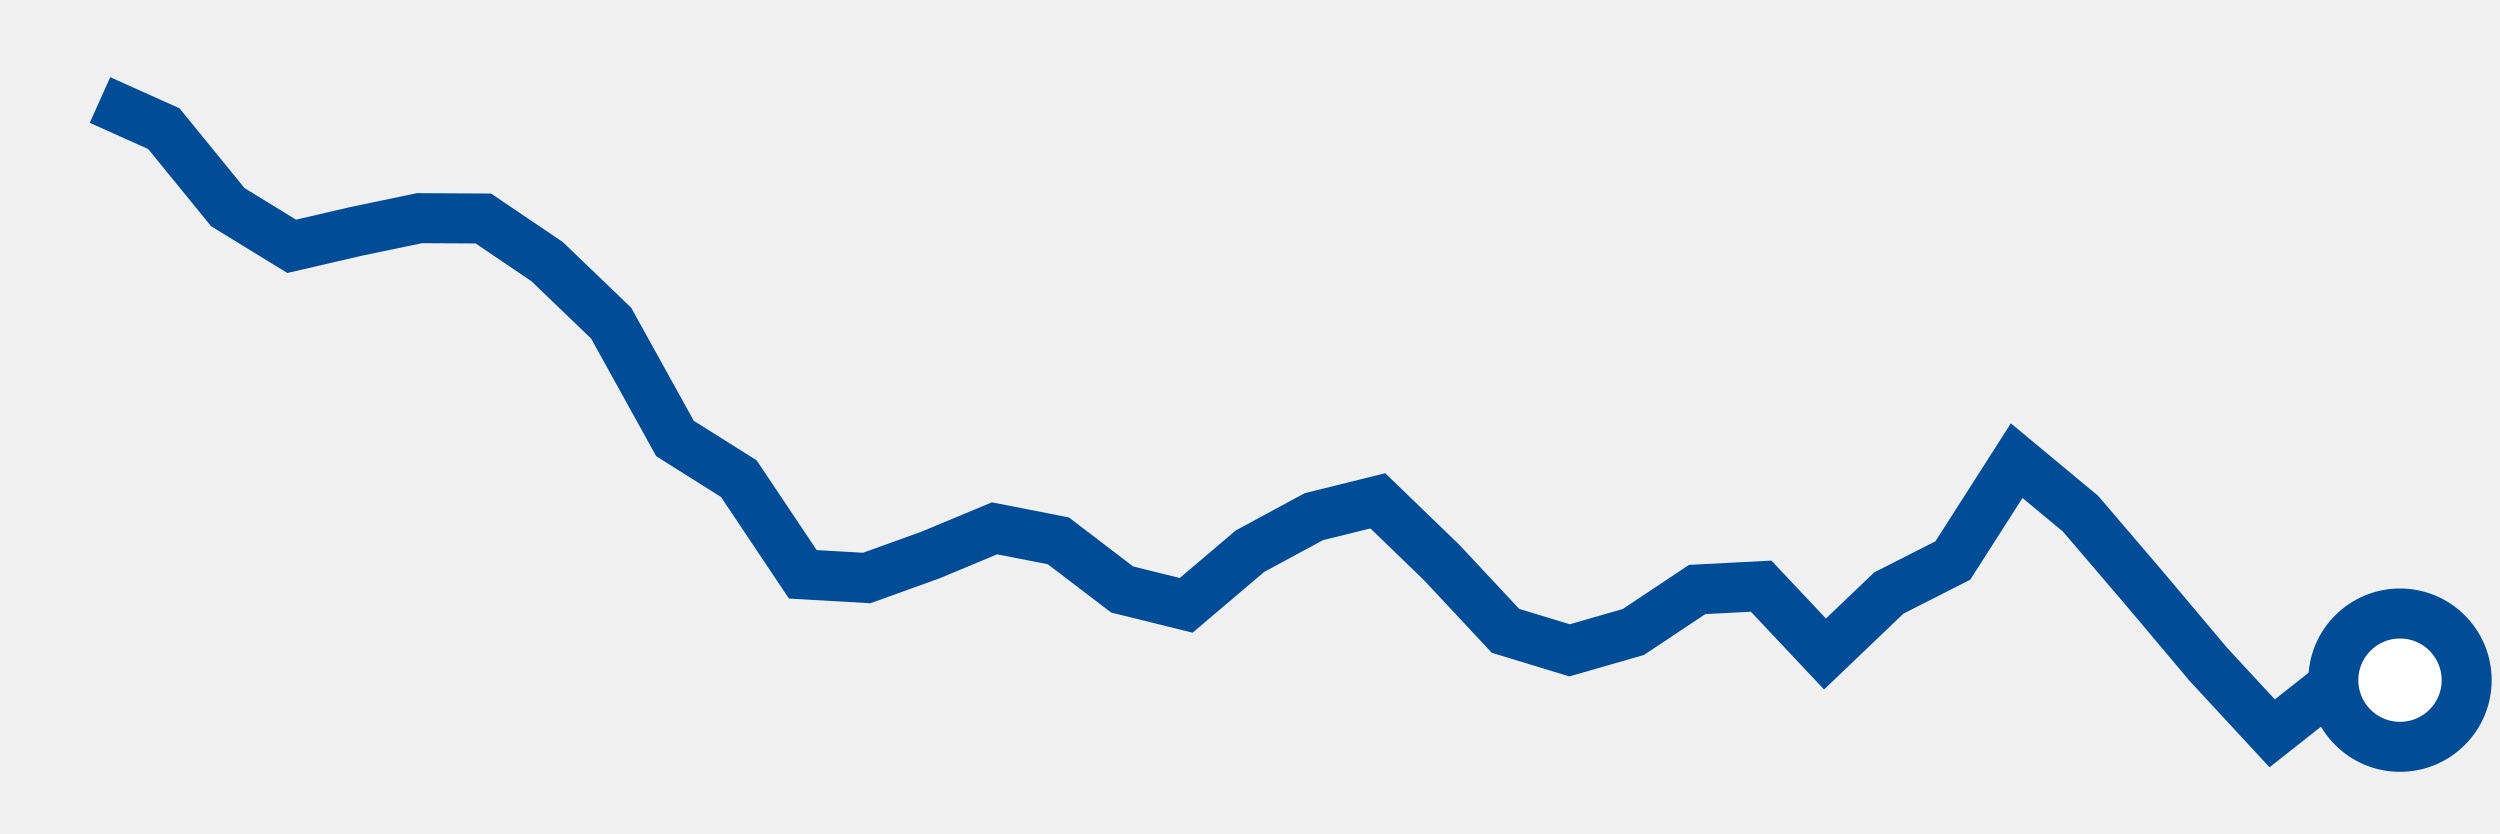
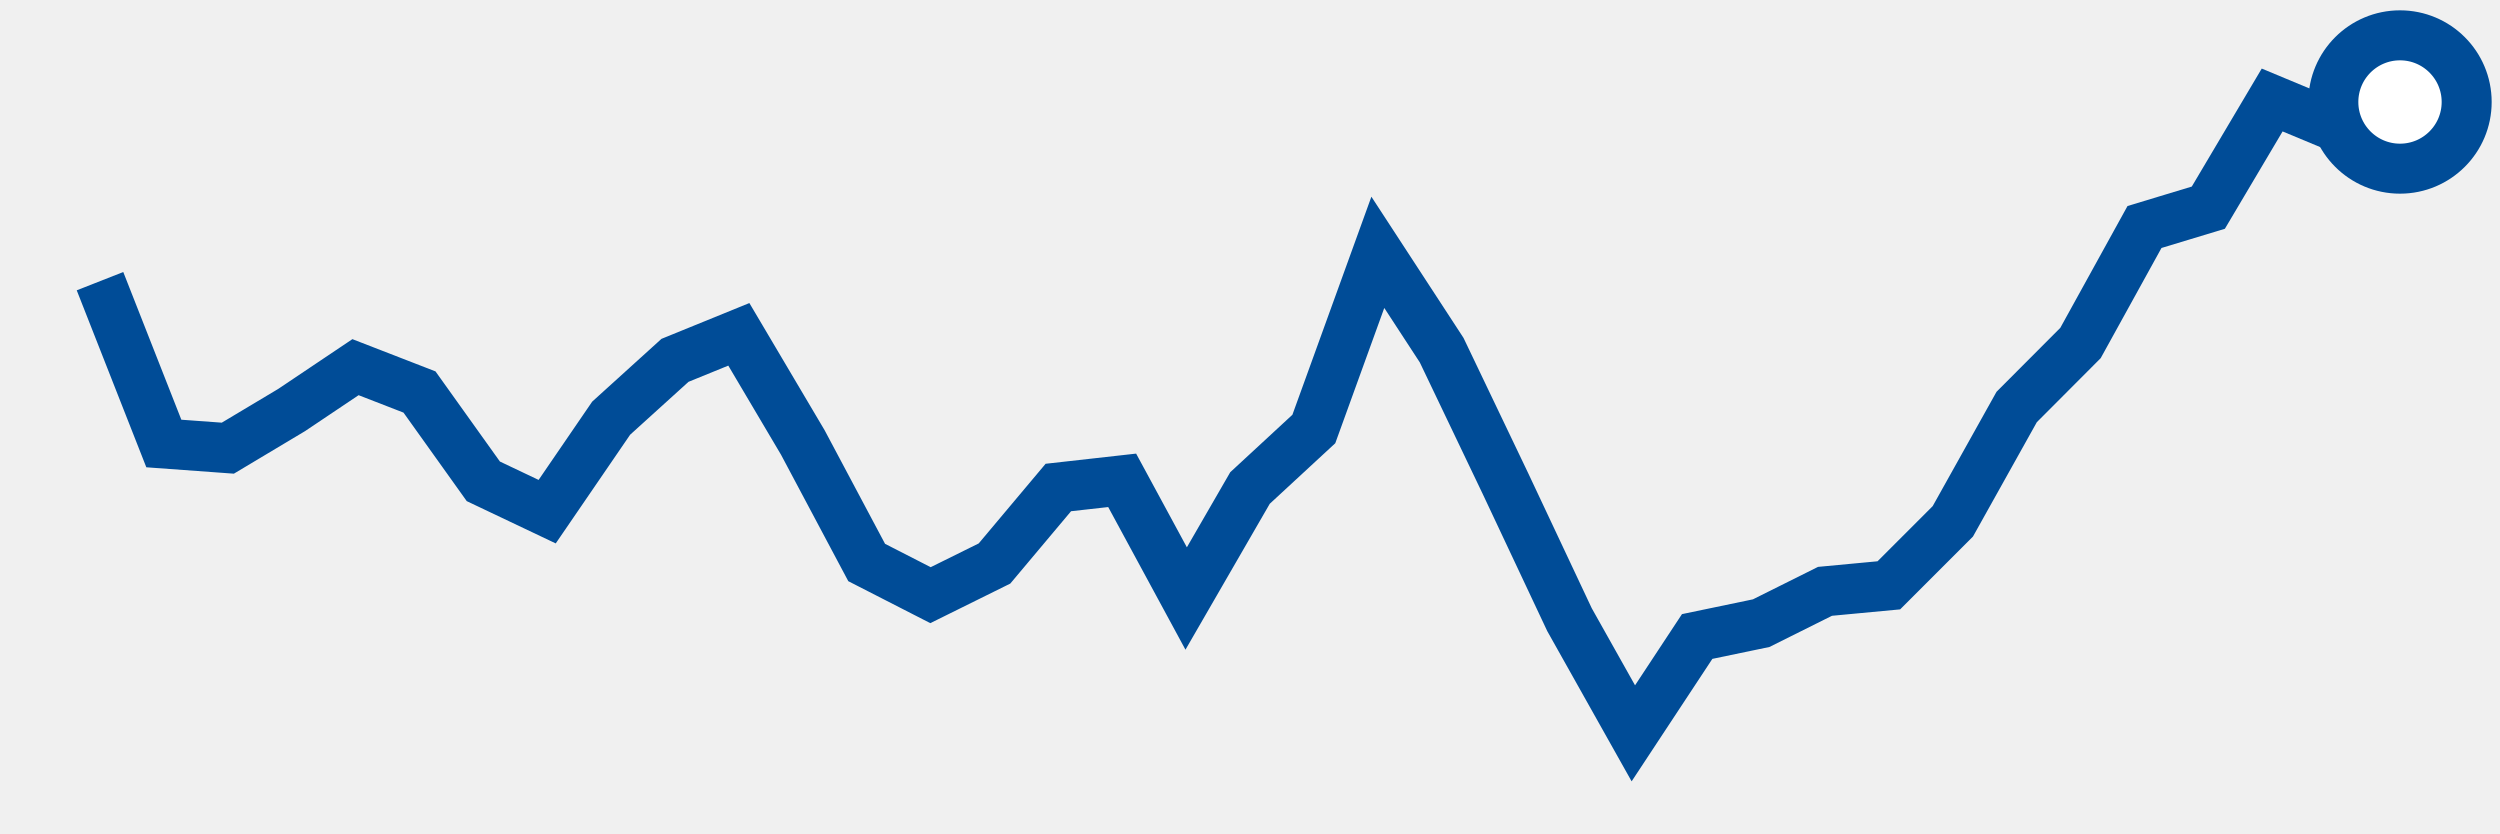
<svg xmlns="http://www.w3.org/2000/svg" height="50" width="150" version="1.1">
-   <polyline points="6,6 9.83,7.72 13.67,12.43 17.5,14.78 21.33,13.89 25.17,13.09 29,13.11 32.83,15.7 36.67,19.39 40.5,26.31 44.33,28.72 48.17,34.46 52,34.68 55.83,33.3 59.67,31.7 63.5,32.45 67.33,35.37 71.17,36.32 75,33.07 78.83,31 82.67,30.05 86.5,33.75 90.33,37.85 94.17,39.02 98,37.92 101.83,35.37 105.67,35.17 109.5,39.24 113.33,35.58 117.17,33.63 121,27.64 124.83,30.82 128.67,35.31 132.5,39.86 136.33,44 140.17,40.97 144,40.81" style="fill:none;stroke:#004C97;stroke-width:3" />
-   <circle cx="144" cy="40.81" r="4" fill="white" stroke="#004C97" stroke-width="3" />
+   <polyline points="6,16.87 9.83,26.61 13.67,26.89 17.5,24.6 21.33,22.03 25.17,23.52 29,28.88 32.83,30.7 36.67,25.09 40.5,21.62 44.33,20.06 48.17,26.55 52,33.75 55.83,35.71 59.67,33.81 63.5,29.25 67.33,28.82 71.17,35.91 75,29.28 78.83,25.74 82.67,15.14 86.5,21.01 90.33,29.02 94.17,37.18 98,44 101.83,38.19 105.67,37.39 109.5,35.48 113.33,35.12 117.17,31.28 121,24.42 124.83,20.58 128.67,13.62 132.5,12.46 136.33,6 140.17,7.6 144,6.12" style="fill:none;stroke:#004C97;stroke-width:3" />
+   <circle cx="144" cy="6.12" r="4" fill="white" stroke="#004C97" stroke-width="3" />
</svg>
